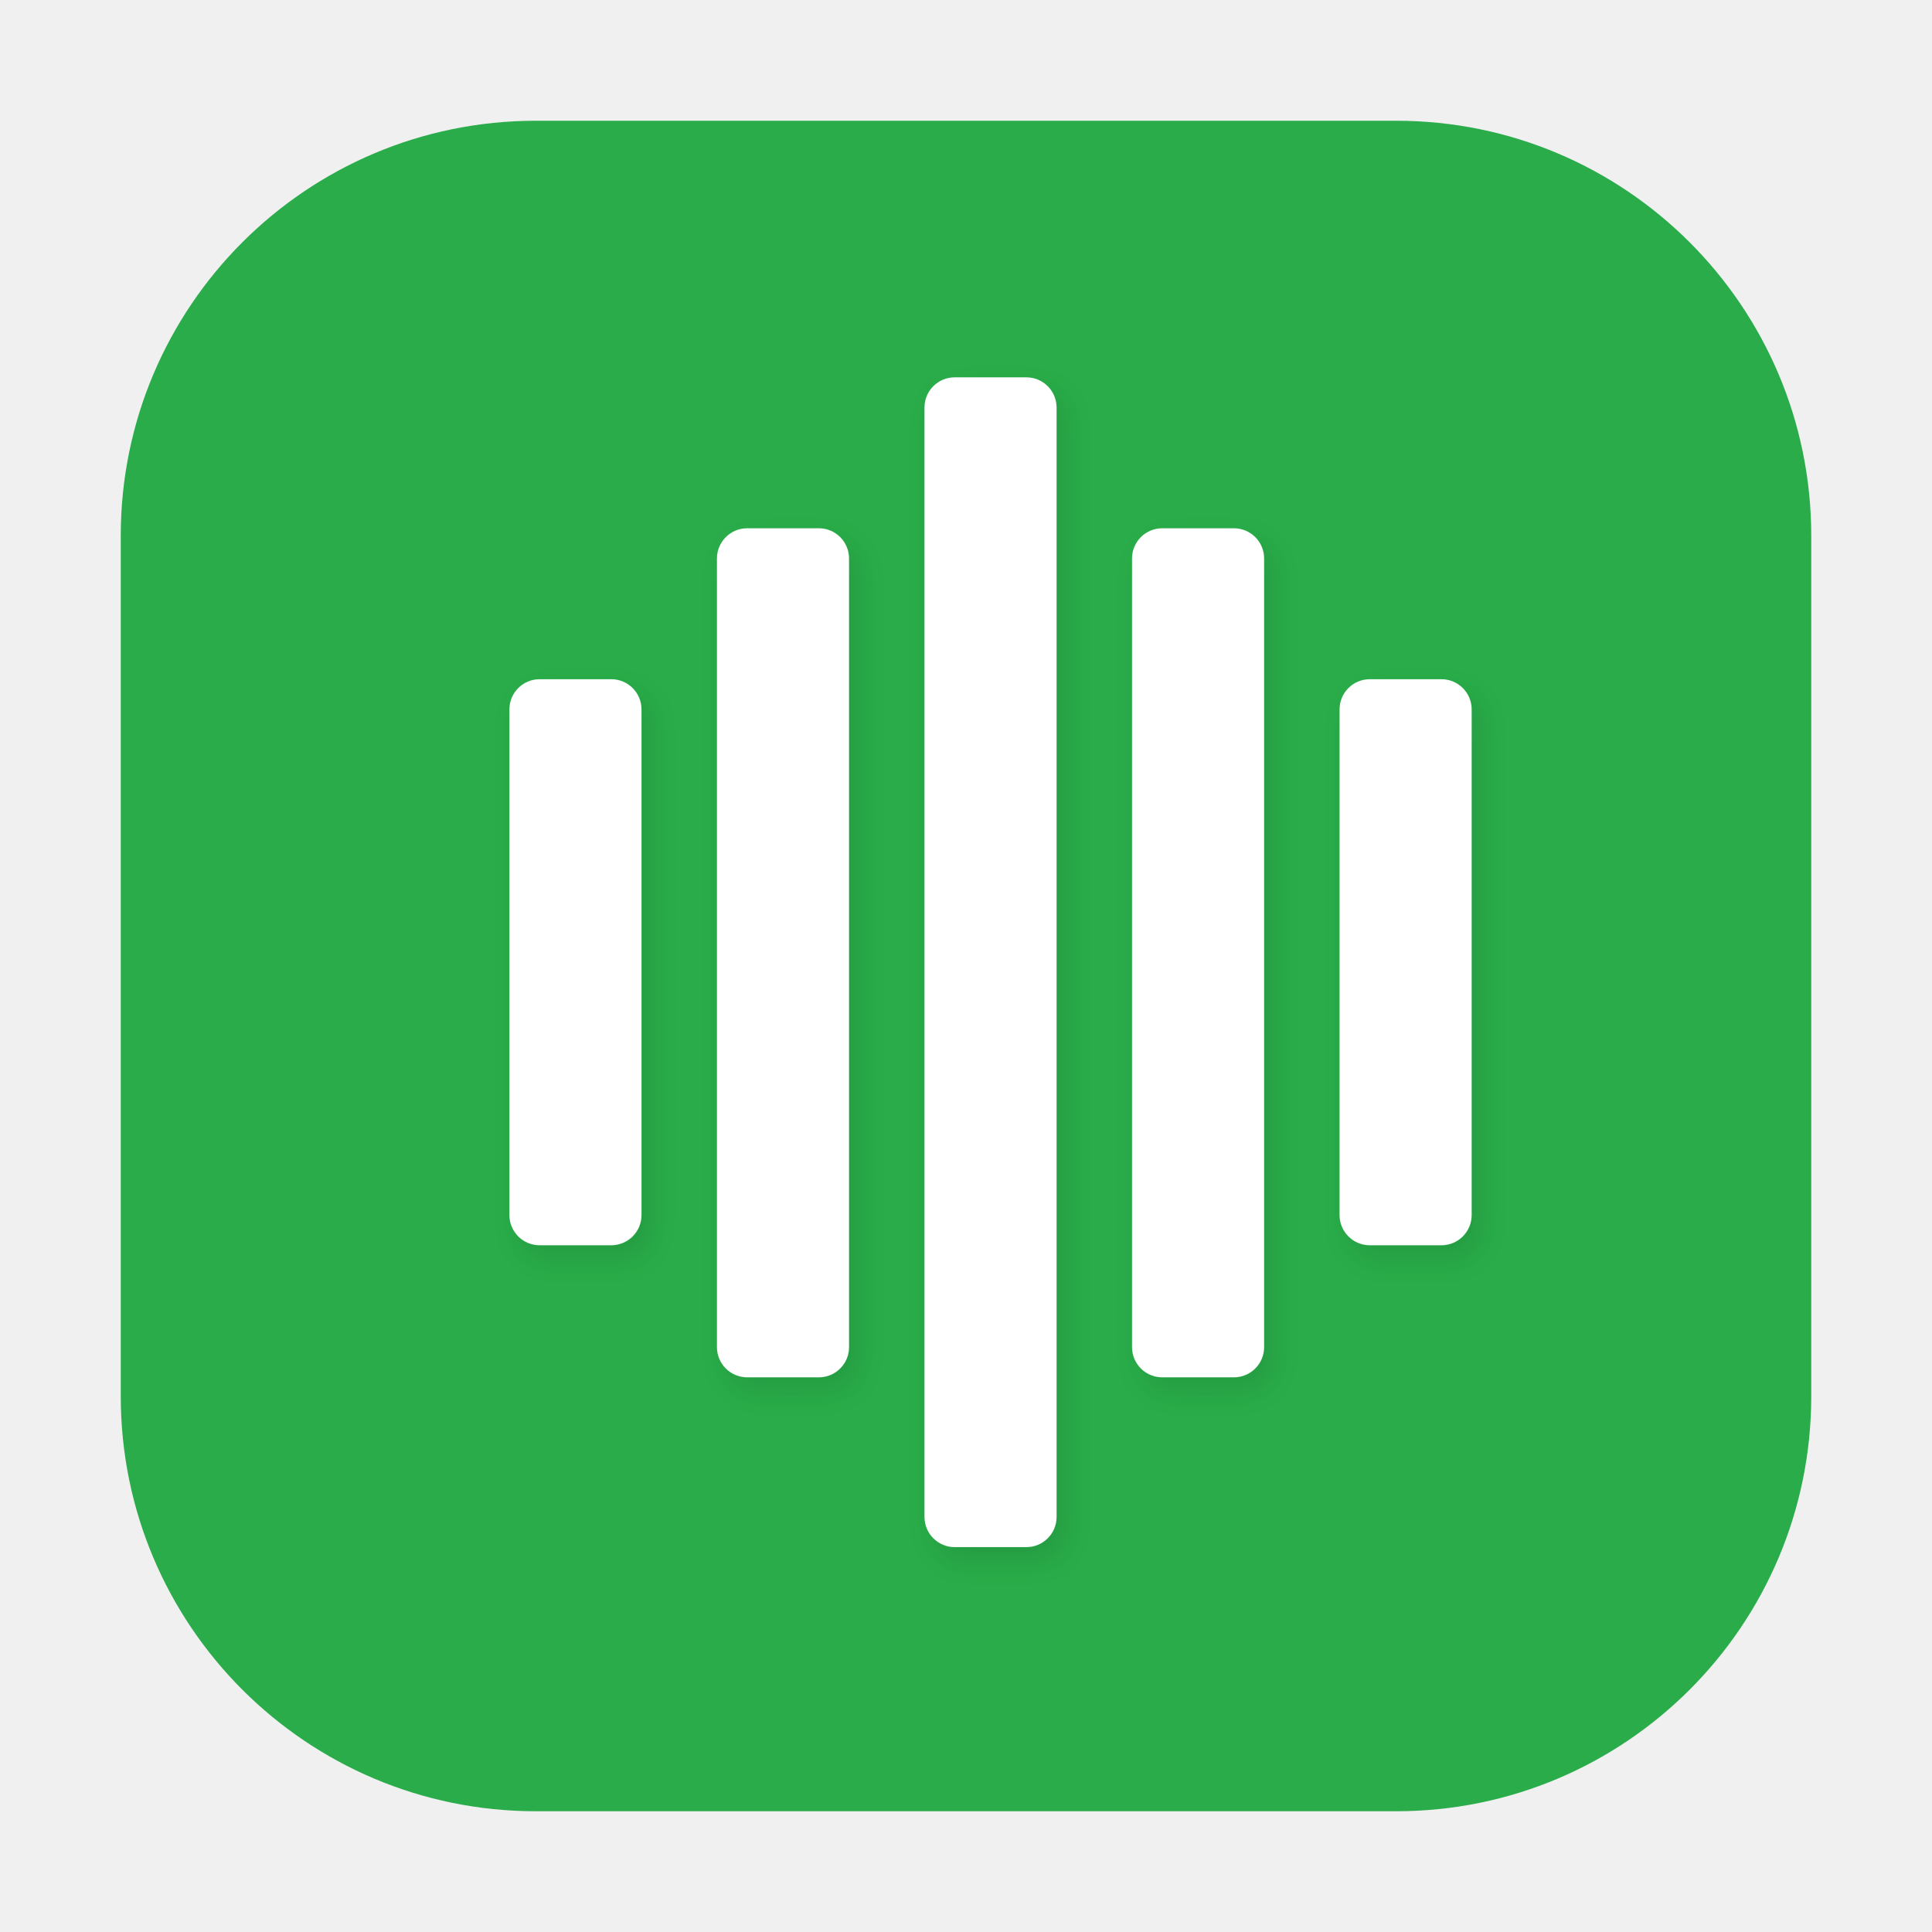
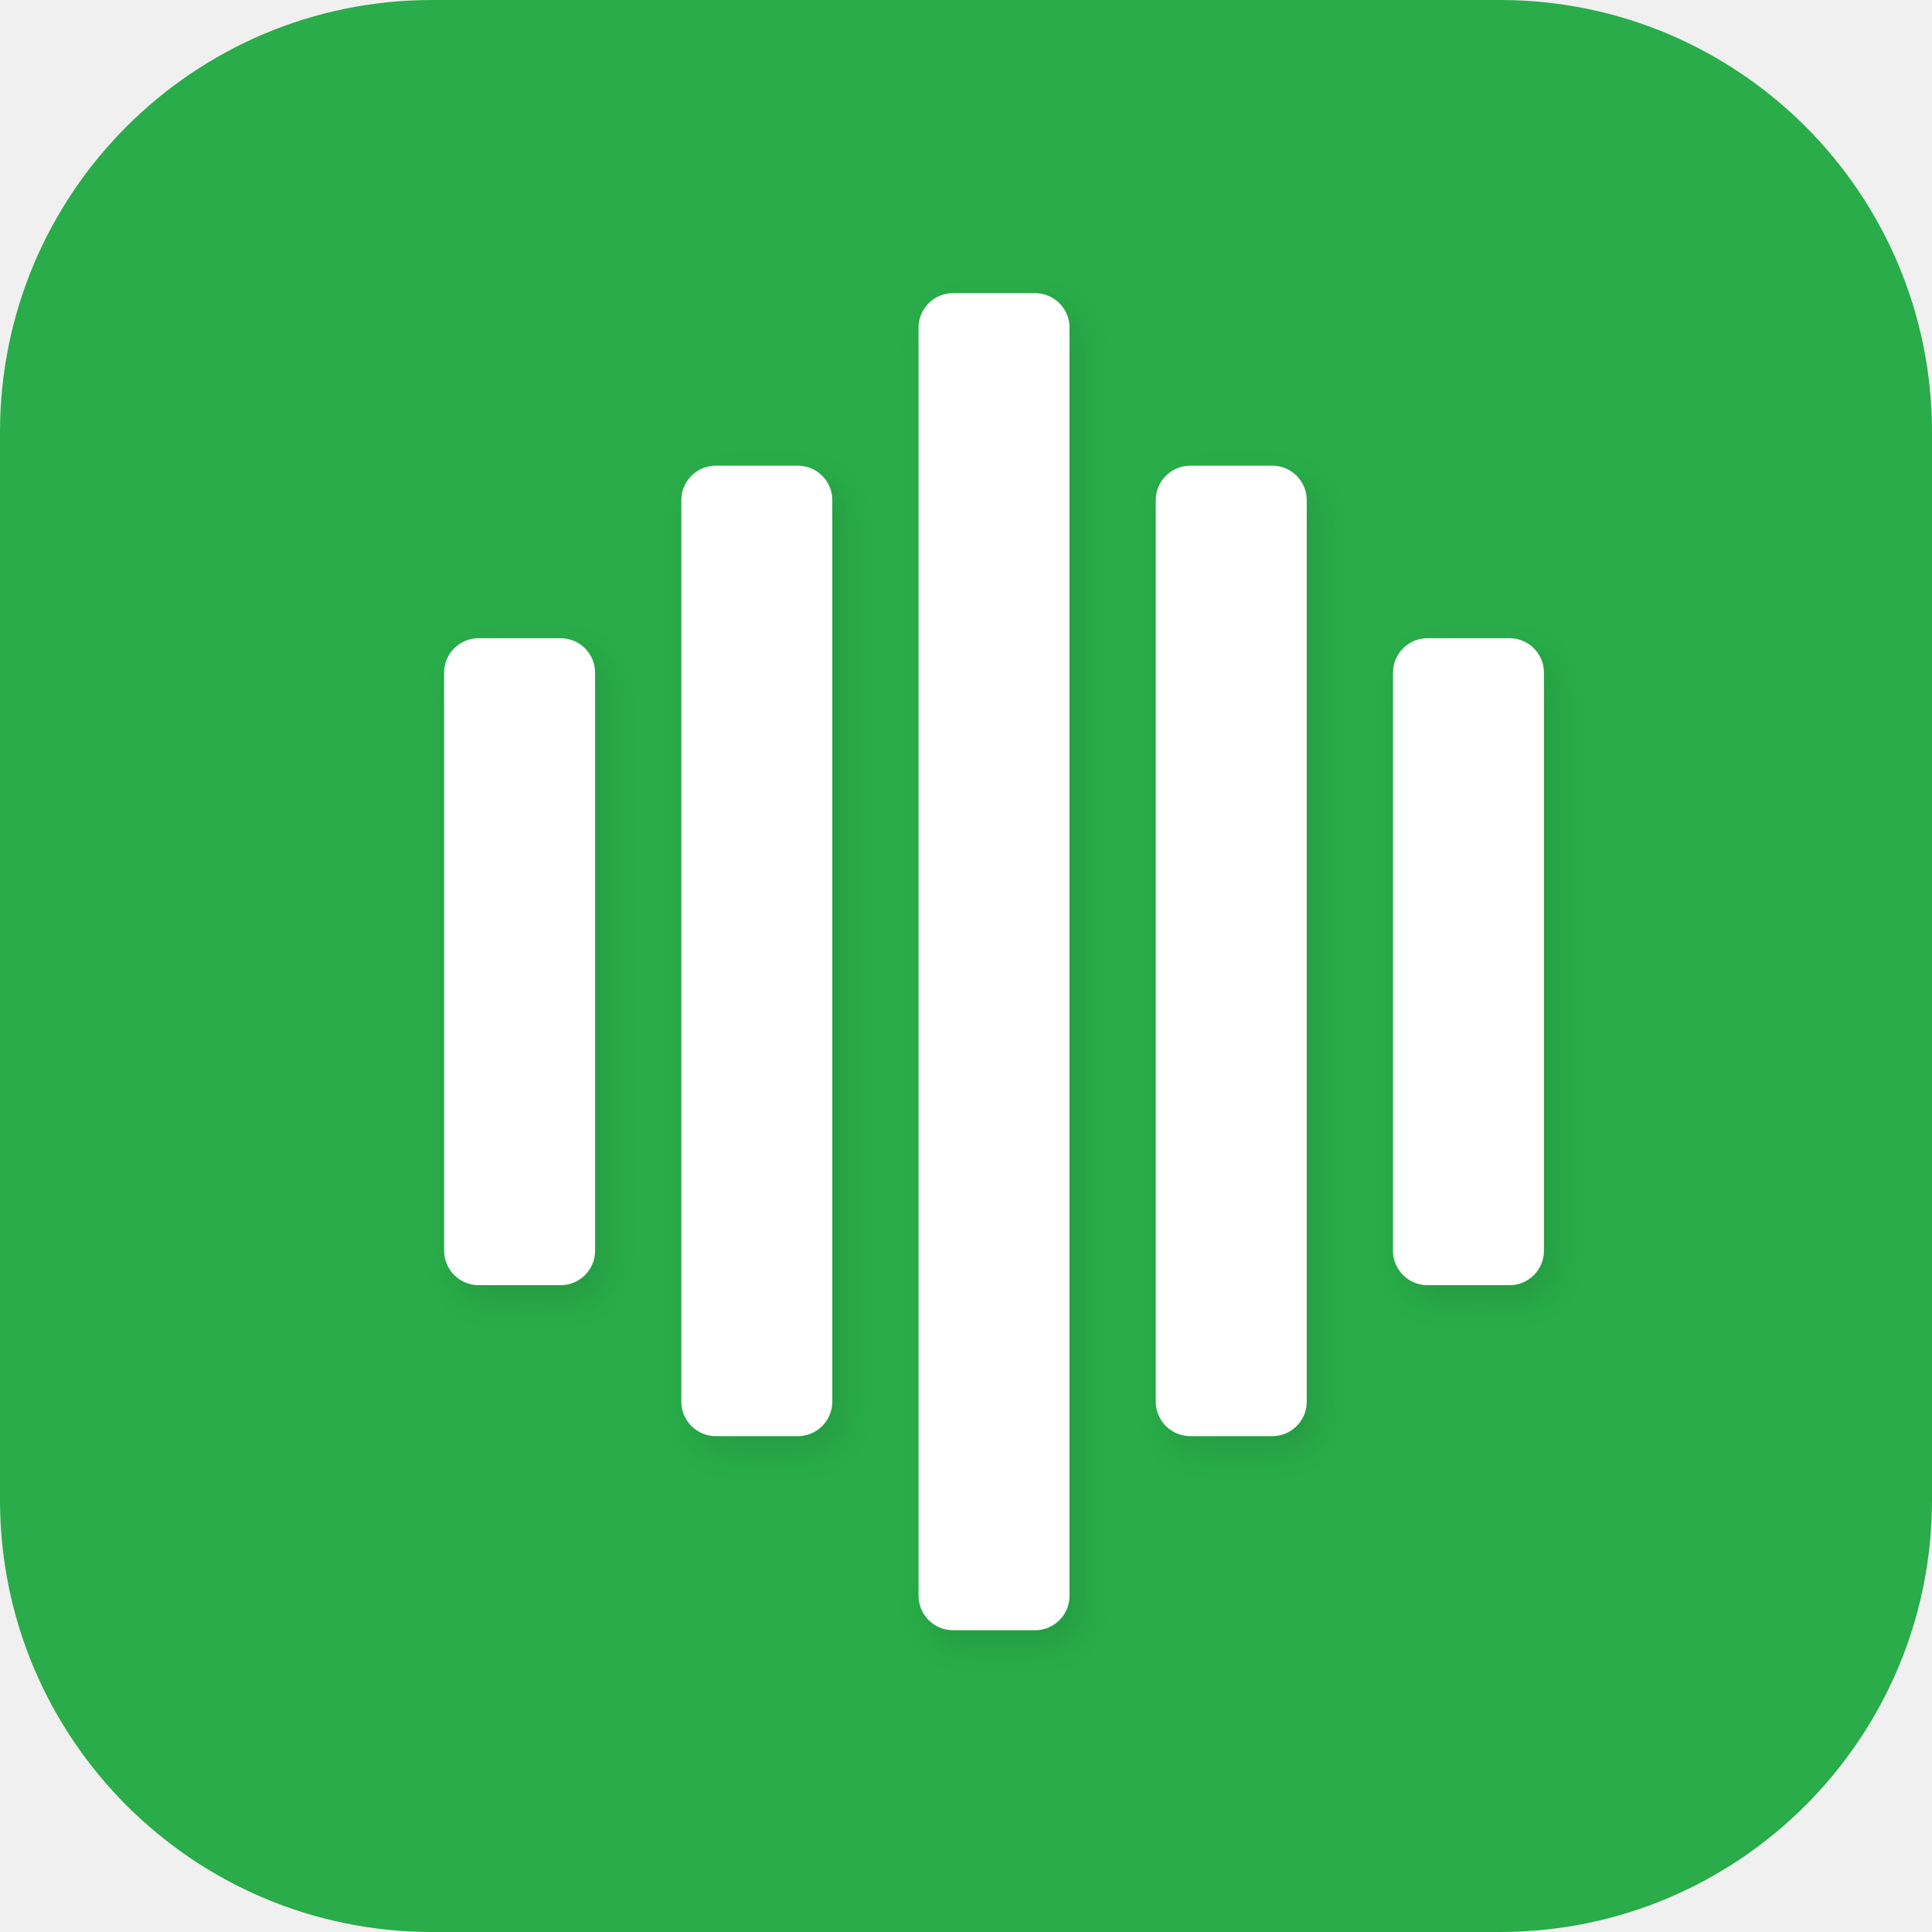
<svg xmlns="http://www.w3.org/2000/svg" width="1024" height="1024" viewBox="0 0 1024 1024">
  <defs>
    <style>
      .bg { fill: #29ac49; }
      .bar { fill: #ffffff; }
    </style>
    <filter id="barShadow" x="-50%" y="-50%" width="200%" height="200%">
      <feDropShadow dx="5" dy="7" stdDeviation="7" flood-color="rgba(0,0,0,0.10)" />
    </filter>
  </defs>
-   <rect x="64" y="64" width="896" height="896" rx="220" class="bg" />
-   <g filter="url(#barShadow)">
+   <rect x="0" y="0" width="1024" height="1024" rx="229" class="bg" />
+   <g filter="url(#barShadow)" transform="translate(512 512) scale(1.143) translate(-512 -512)">
    <rect x="270" y="360" width="70" height="300" rx="16" class="bar" />
    <rect x="380" y="280" width="70" height="450" rx="16" class="bar" />
    <rect x="490" y="200" width="70" height="620" rx="16" class="bar" />
    <rect x="600" y="280" width="70" height="450" rx="16" class="bar" />
    <rect x="710" y="360" width="70" height="300" rx="16" class="bar" />
  </g>
</svg>
